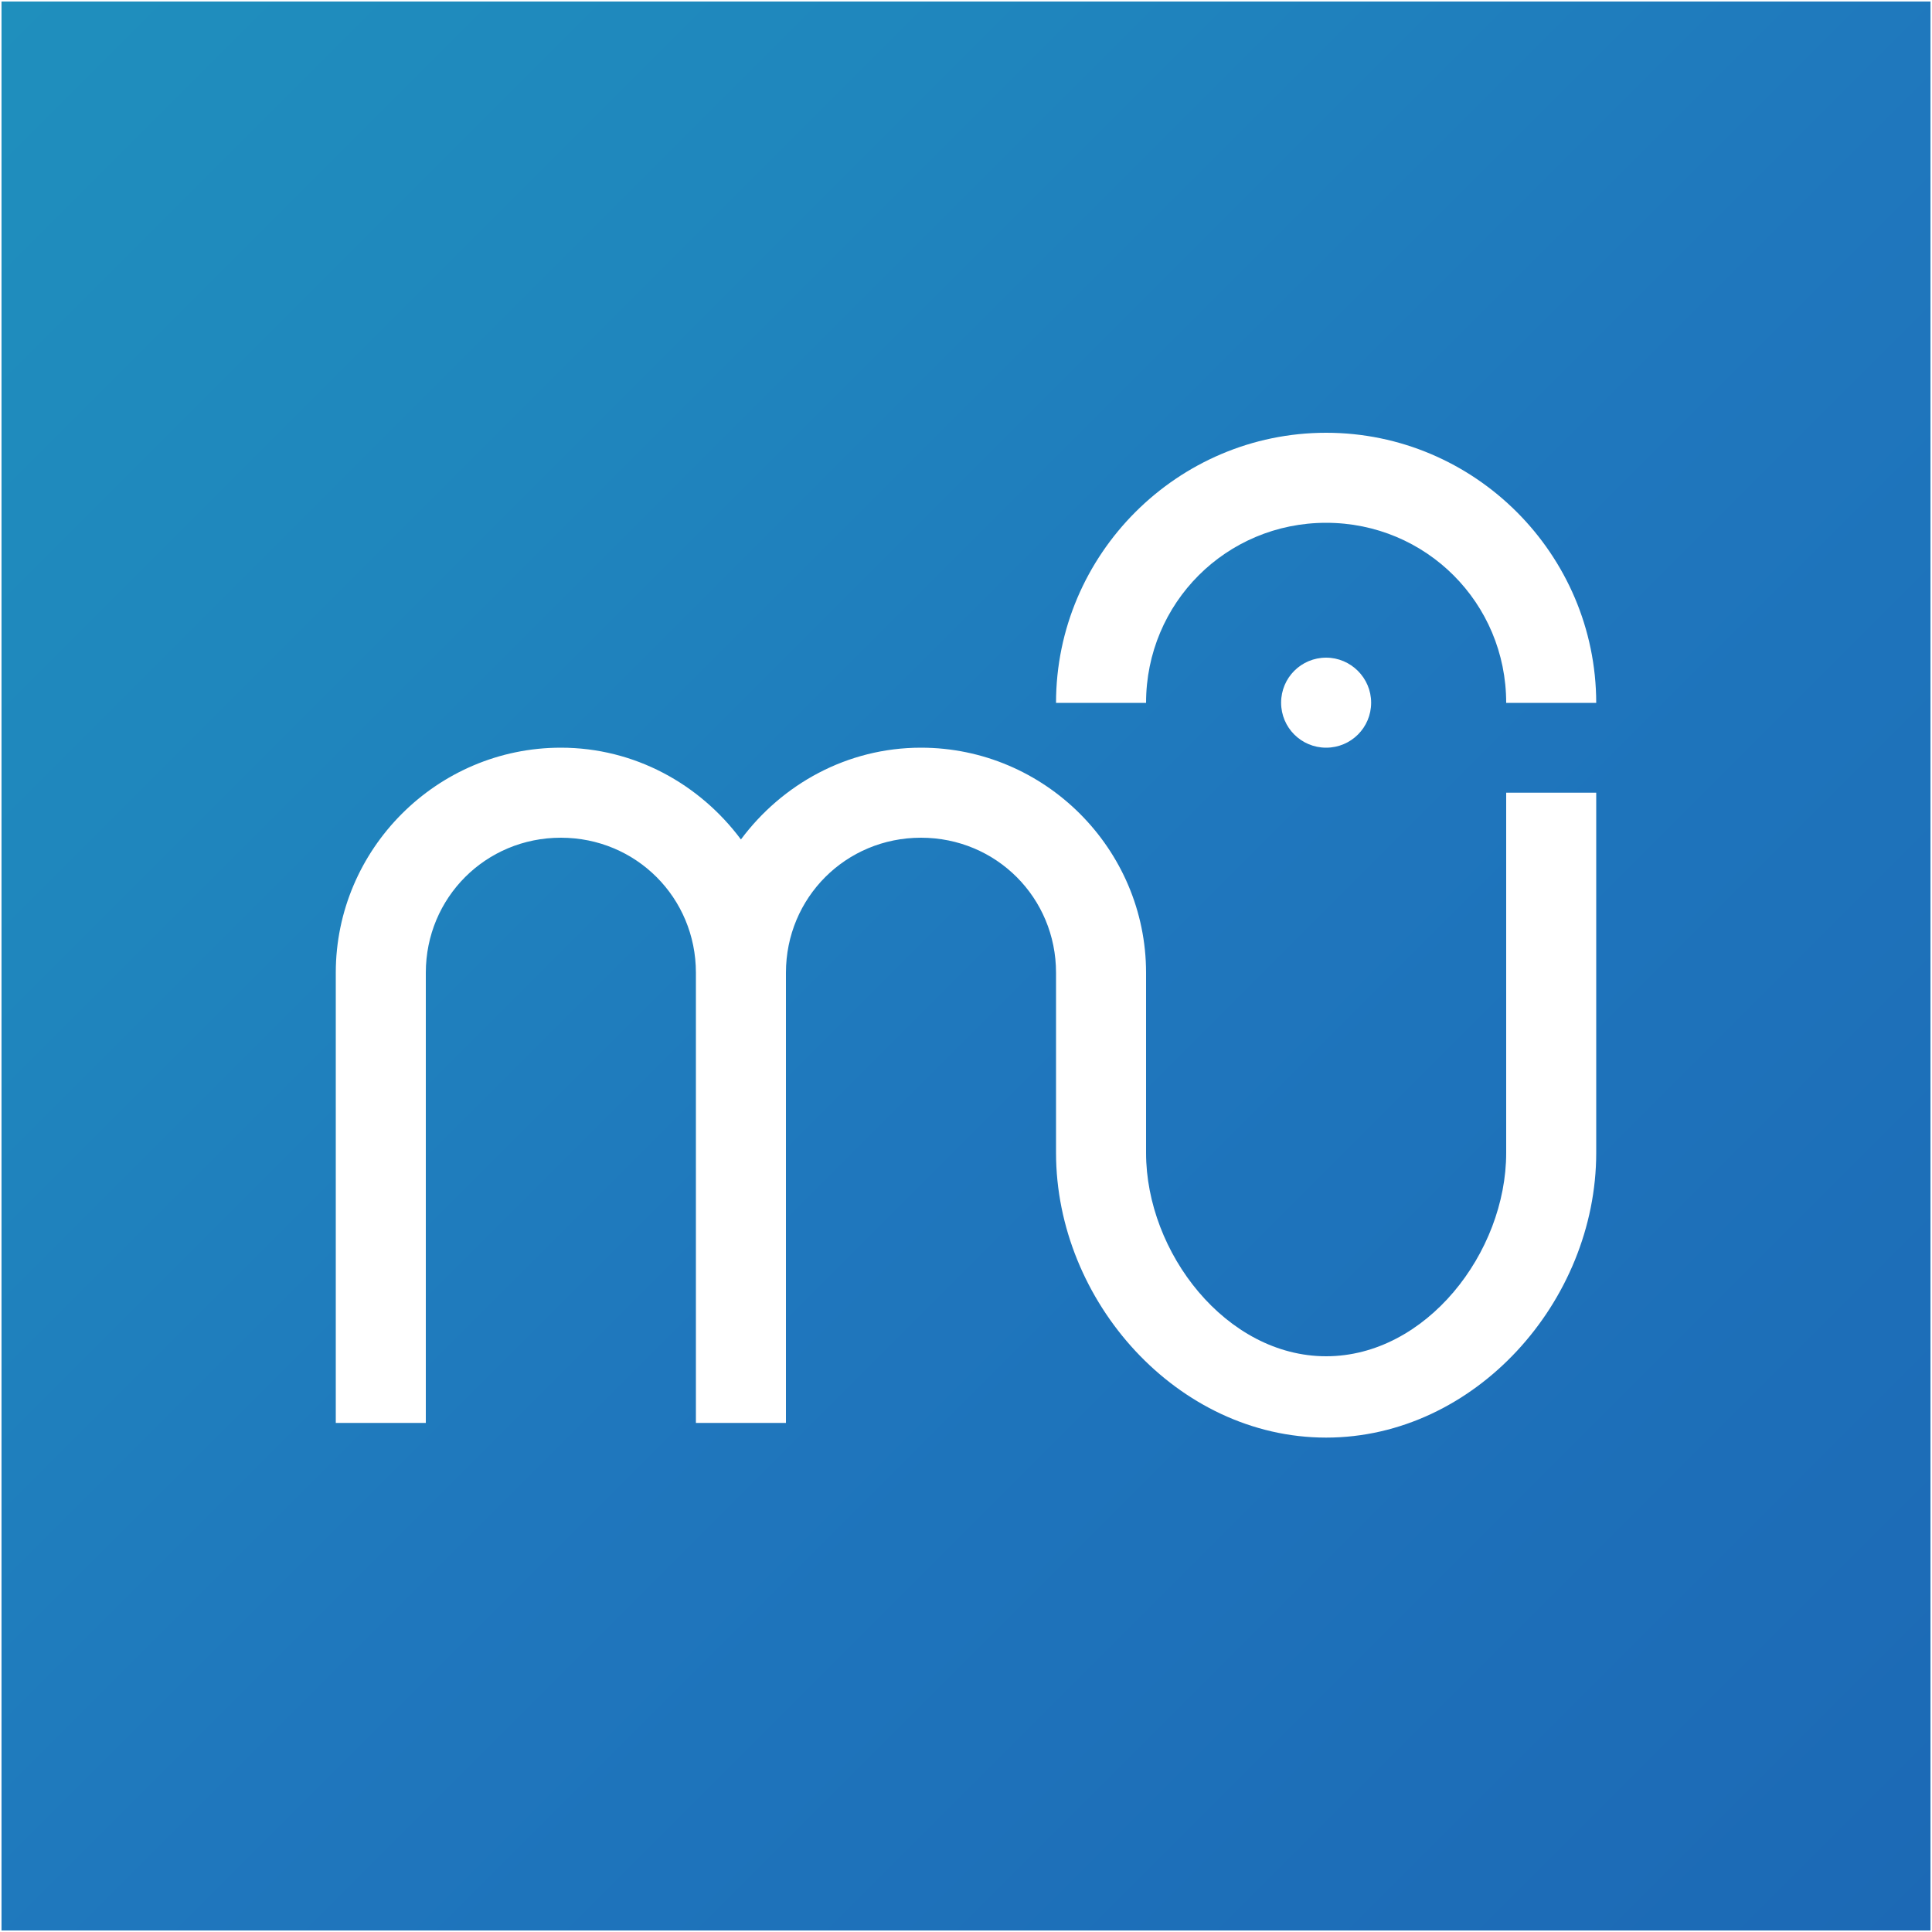
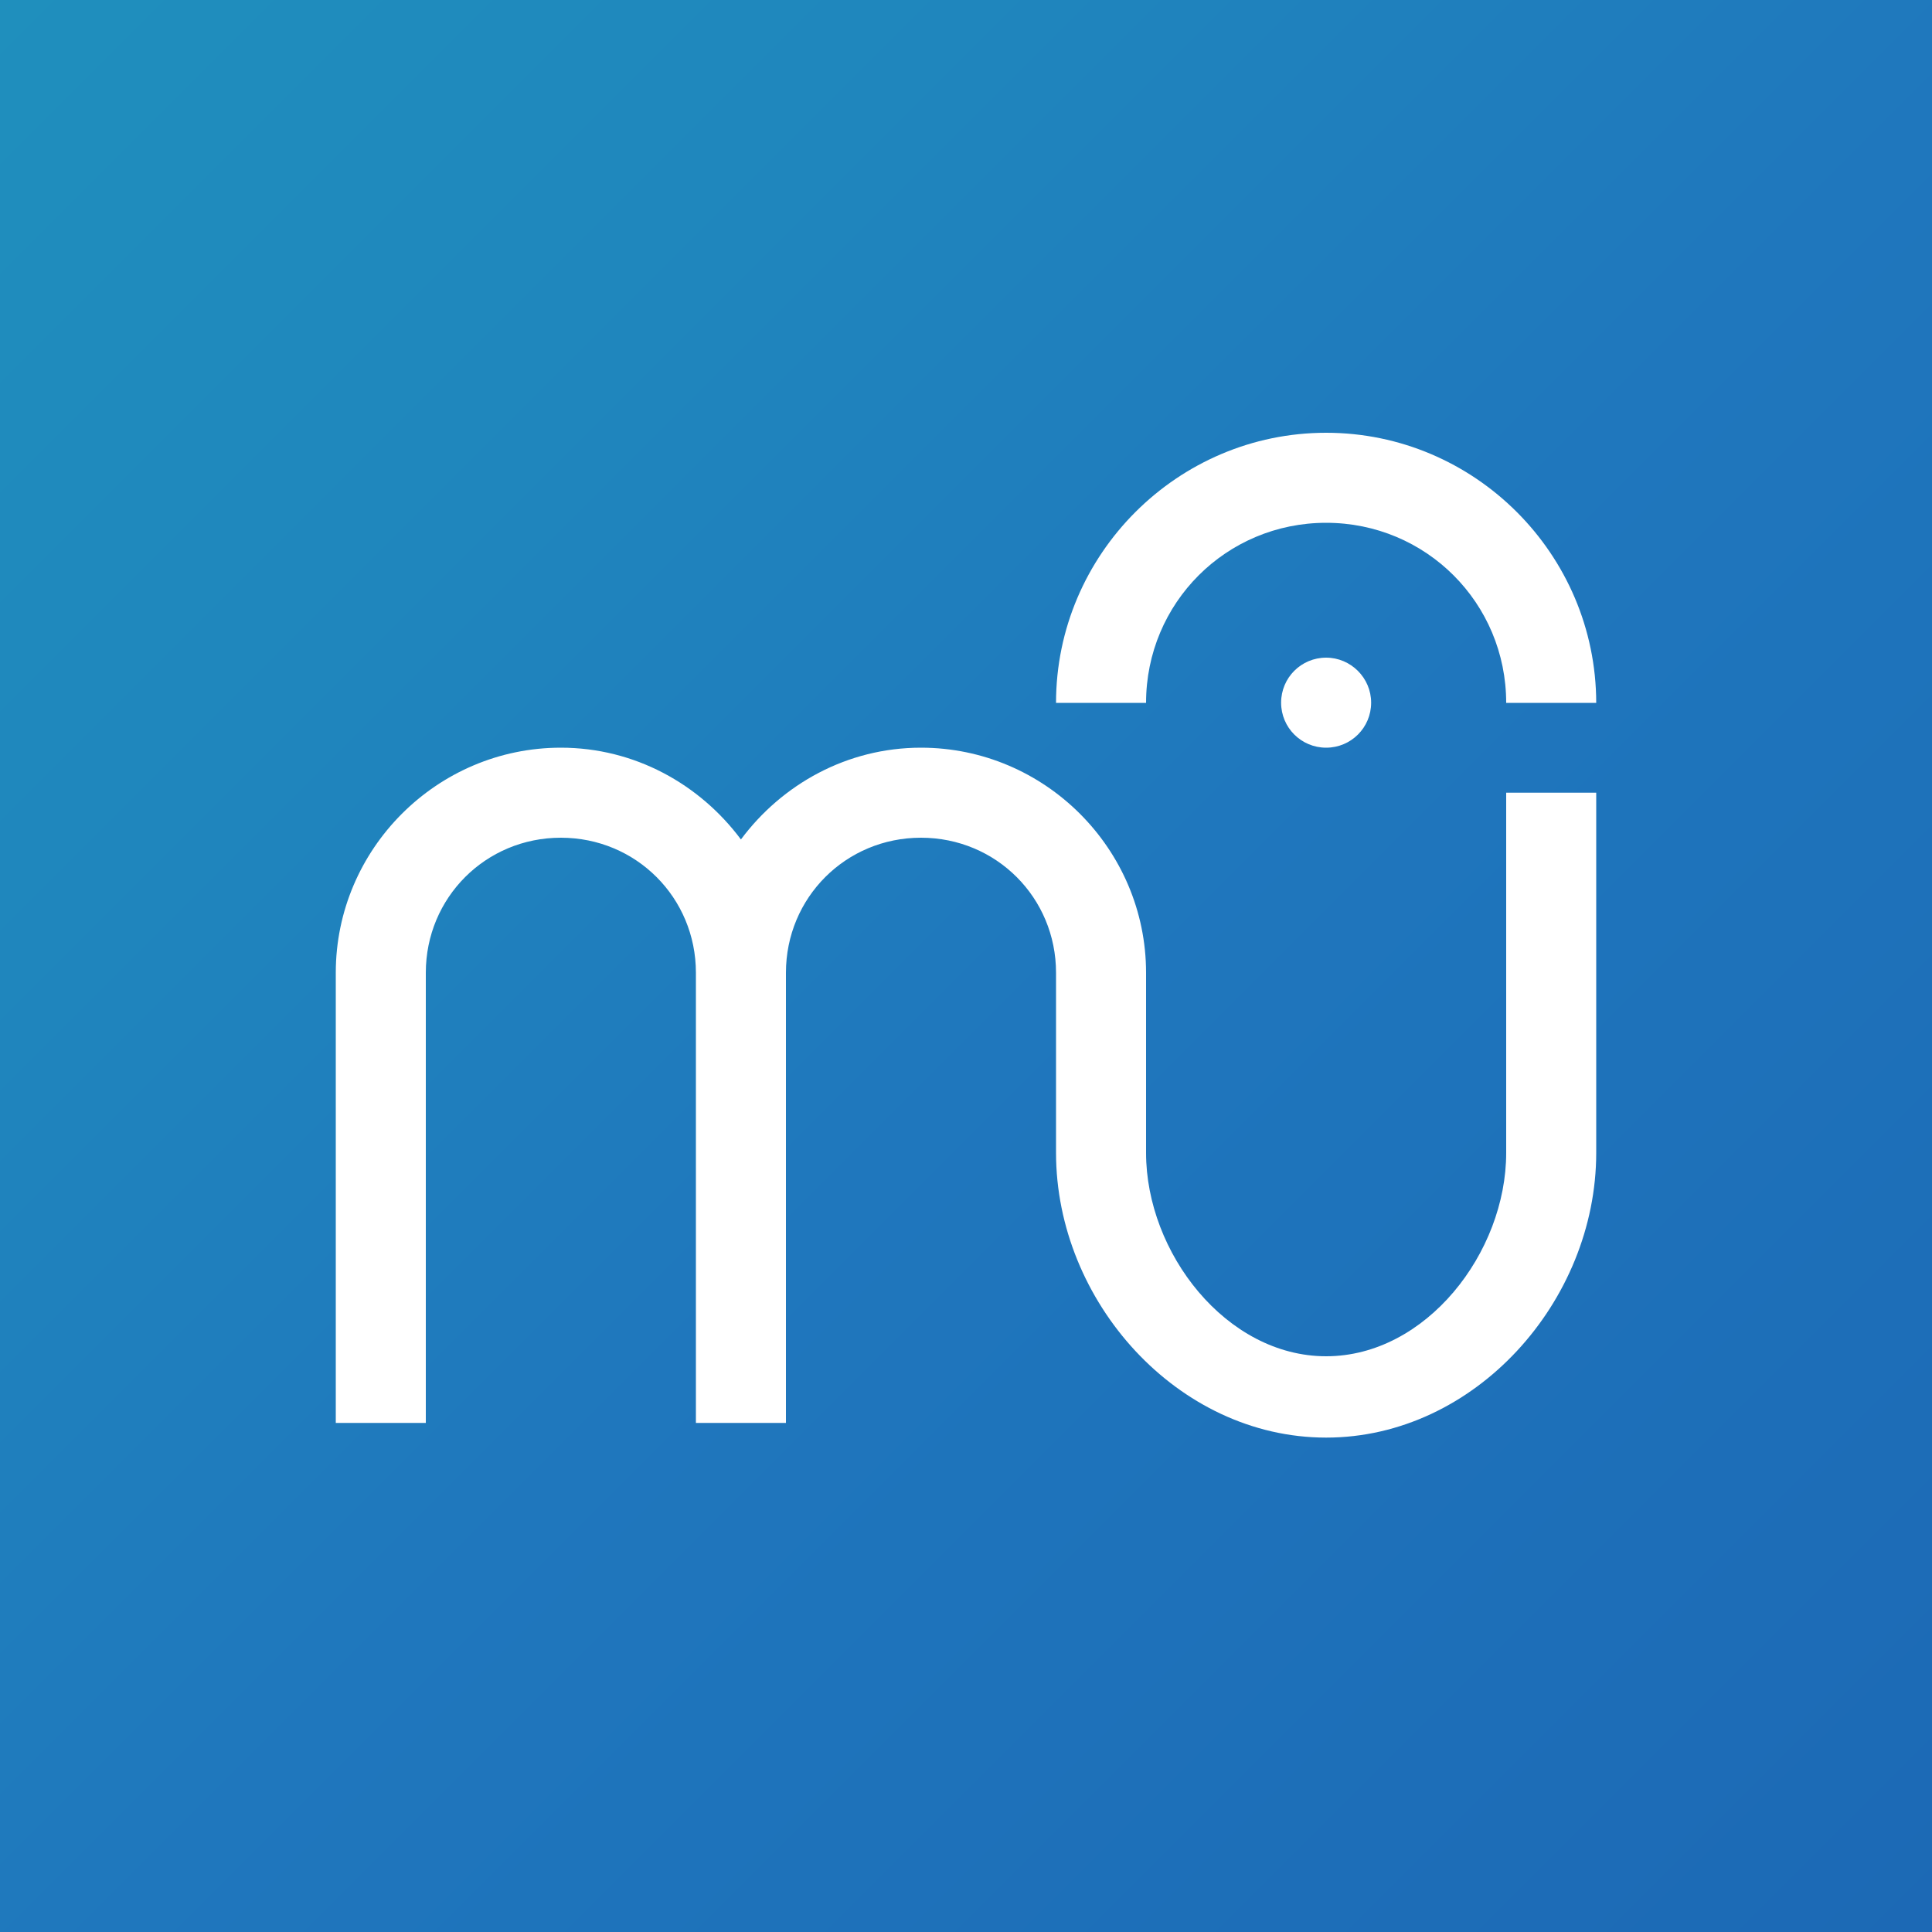
<svg xmlns="http://www.w3.org/2000/svg" version="1.1" x="0px" y="0px" viewBox="0 0 1000 1000" style="enable-background:new 0 0 1000 1000;" xml:space="preserve">
  <g id="musescore-icon-square">
    <linearGradient id="Rectangle_1_" gradientUnits="userSpaceOnUse" x1="1.231023e-06" y1="-1.231017e-06" x2="1000" y2="1000">
      <stop offset="0" style="stop-color:#1F8FBD" />
      <stop offset="0.255" style="stop-color:#1F86BD" />
      <stop offset="0.528" style="stop-color:#1F77BD" />
      <stop offset="1" style="stop-color:#1C69B5" />
    </linearGradient>
-     <linearGradient id="Rectangle_2_" gradientUnits="userSpaceOnUse" x1="1000.781" y1="-0.781" x2="-0.781" y2="1000.781">
-       <stop offset="0" style="stop-color:#FFFFFF" />
-       <stop offset="1" style="stop-color:#FFFFFF" />
-     </linearGradient>
-     <rect id="Rectangle" style="fill:url(#Rectangle_1_);stroke:url(#Rectangle_2_);stroke-width:1.563;stroke-miterlimit:10;" width="1000" height="1000" />
+     <rect id="Rectangle" style="fill:url(#Rectangle_1_);" width="1000" height="1000" />
    <path id="mu_2_" style="fill:#FFFFFF;" d="M686.4,224c-76.9,0-139.8,62.9-139.8,139.8h46.6c0-51.7,41.5-93.2,93.2-93.2   s93.2,41.5,93.2,93.2h46.6C826.1,286.8,763.3,224,686.4,224z M686.4,340.4c-12.9,0-23.3,10.4-23.3,23.3c0,12.9,10.4,23.3,23.3,23.3   s23.3-10.4,23.3-23.3C709.7,350.9,699.2,340.4,686.4,340.4z M290.3,387c-64.1,0-116.5,52.4-116.5,116.5v233h46.6v-233   c0-38.9,31-69.9,69.9-69.9s69.9,31,69.9,69.9v233h46.6v-233c0-38.9,31-69.9,69.9-69.9s69.9,31,69.9,69.9v69.9v23.3   c0,76.9,62.9,147.4,139.8,147.4s139.8-70.4,139.8-147.4V410.3h-46.6v186.4c0,51.7-41.5,105.3-93.2,105.3s-93.2-53.6-93.2-105.3   v-69.9v-23.3c0-64.1-52.4-116.5-116.5-116.5c-38.2,0-71.9,18.9-93.2,47.5C362.2,405.9,328.5,387,290.3,387z" />
  </g>
  <g id="musescore-icon-round">
</g>
  <g id="Guides" style="display:none;">
</g>
</svg>
